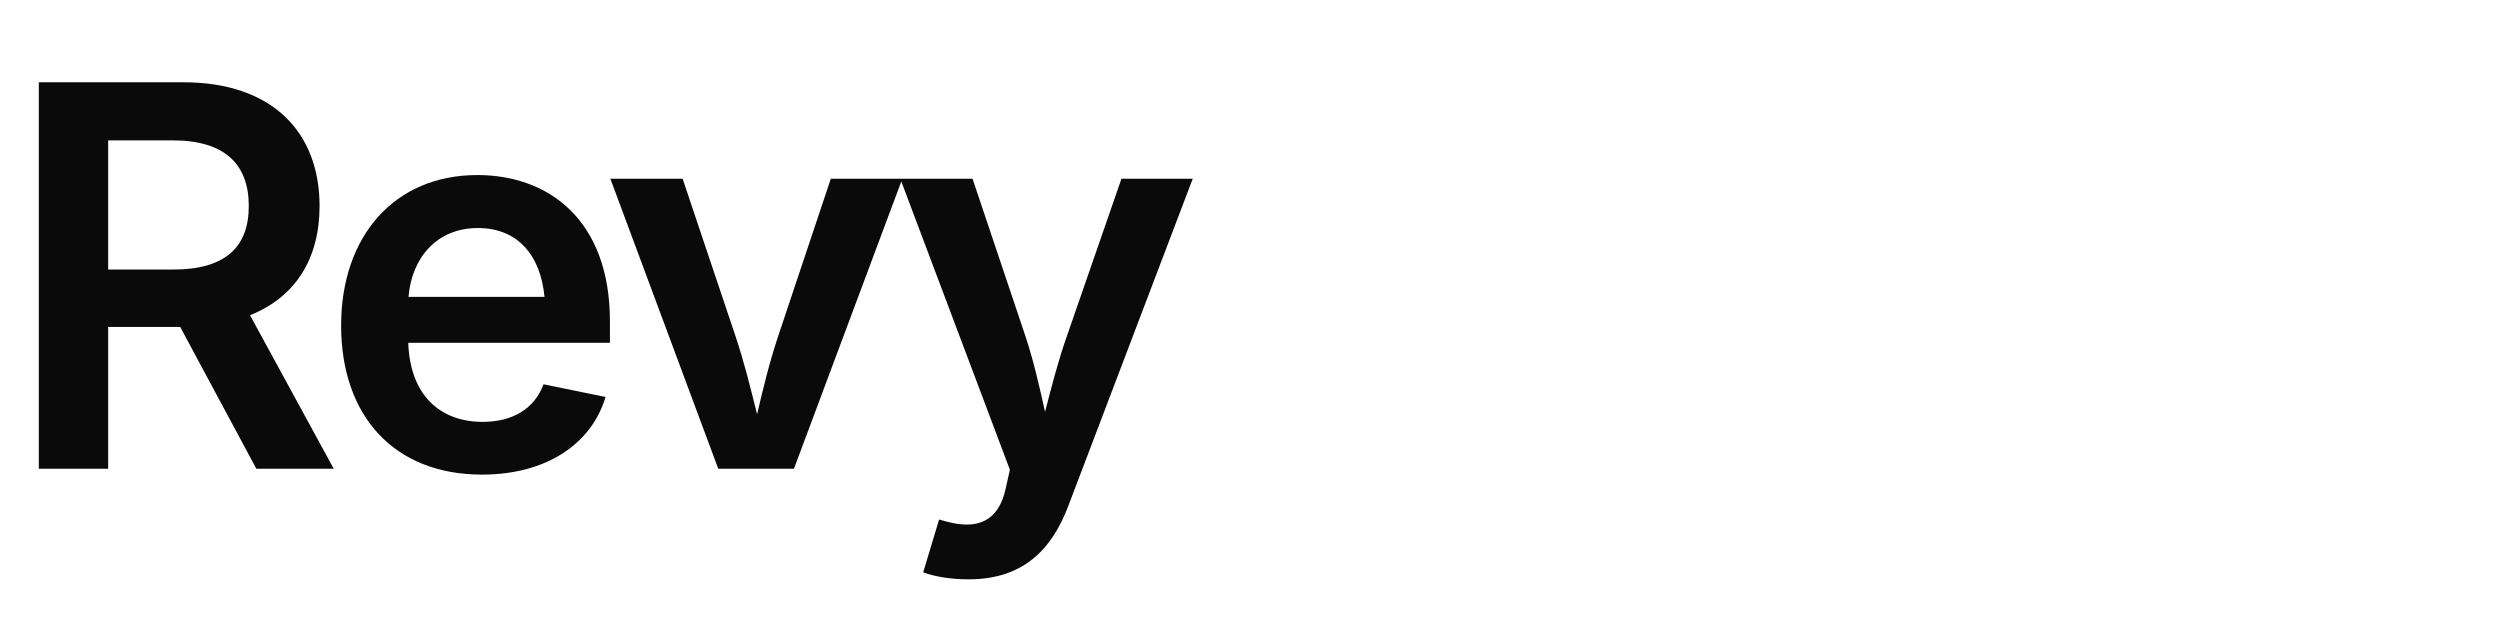
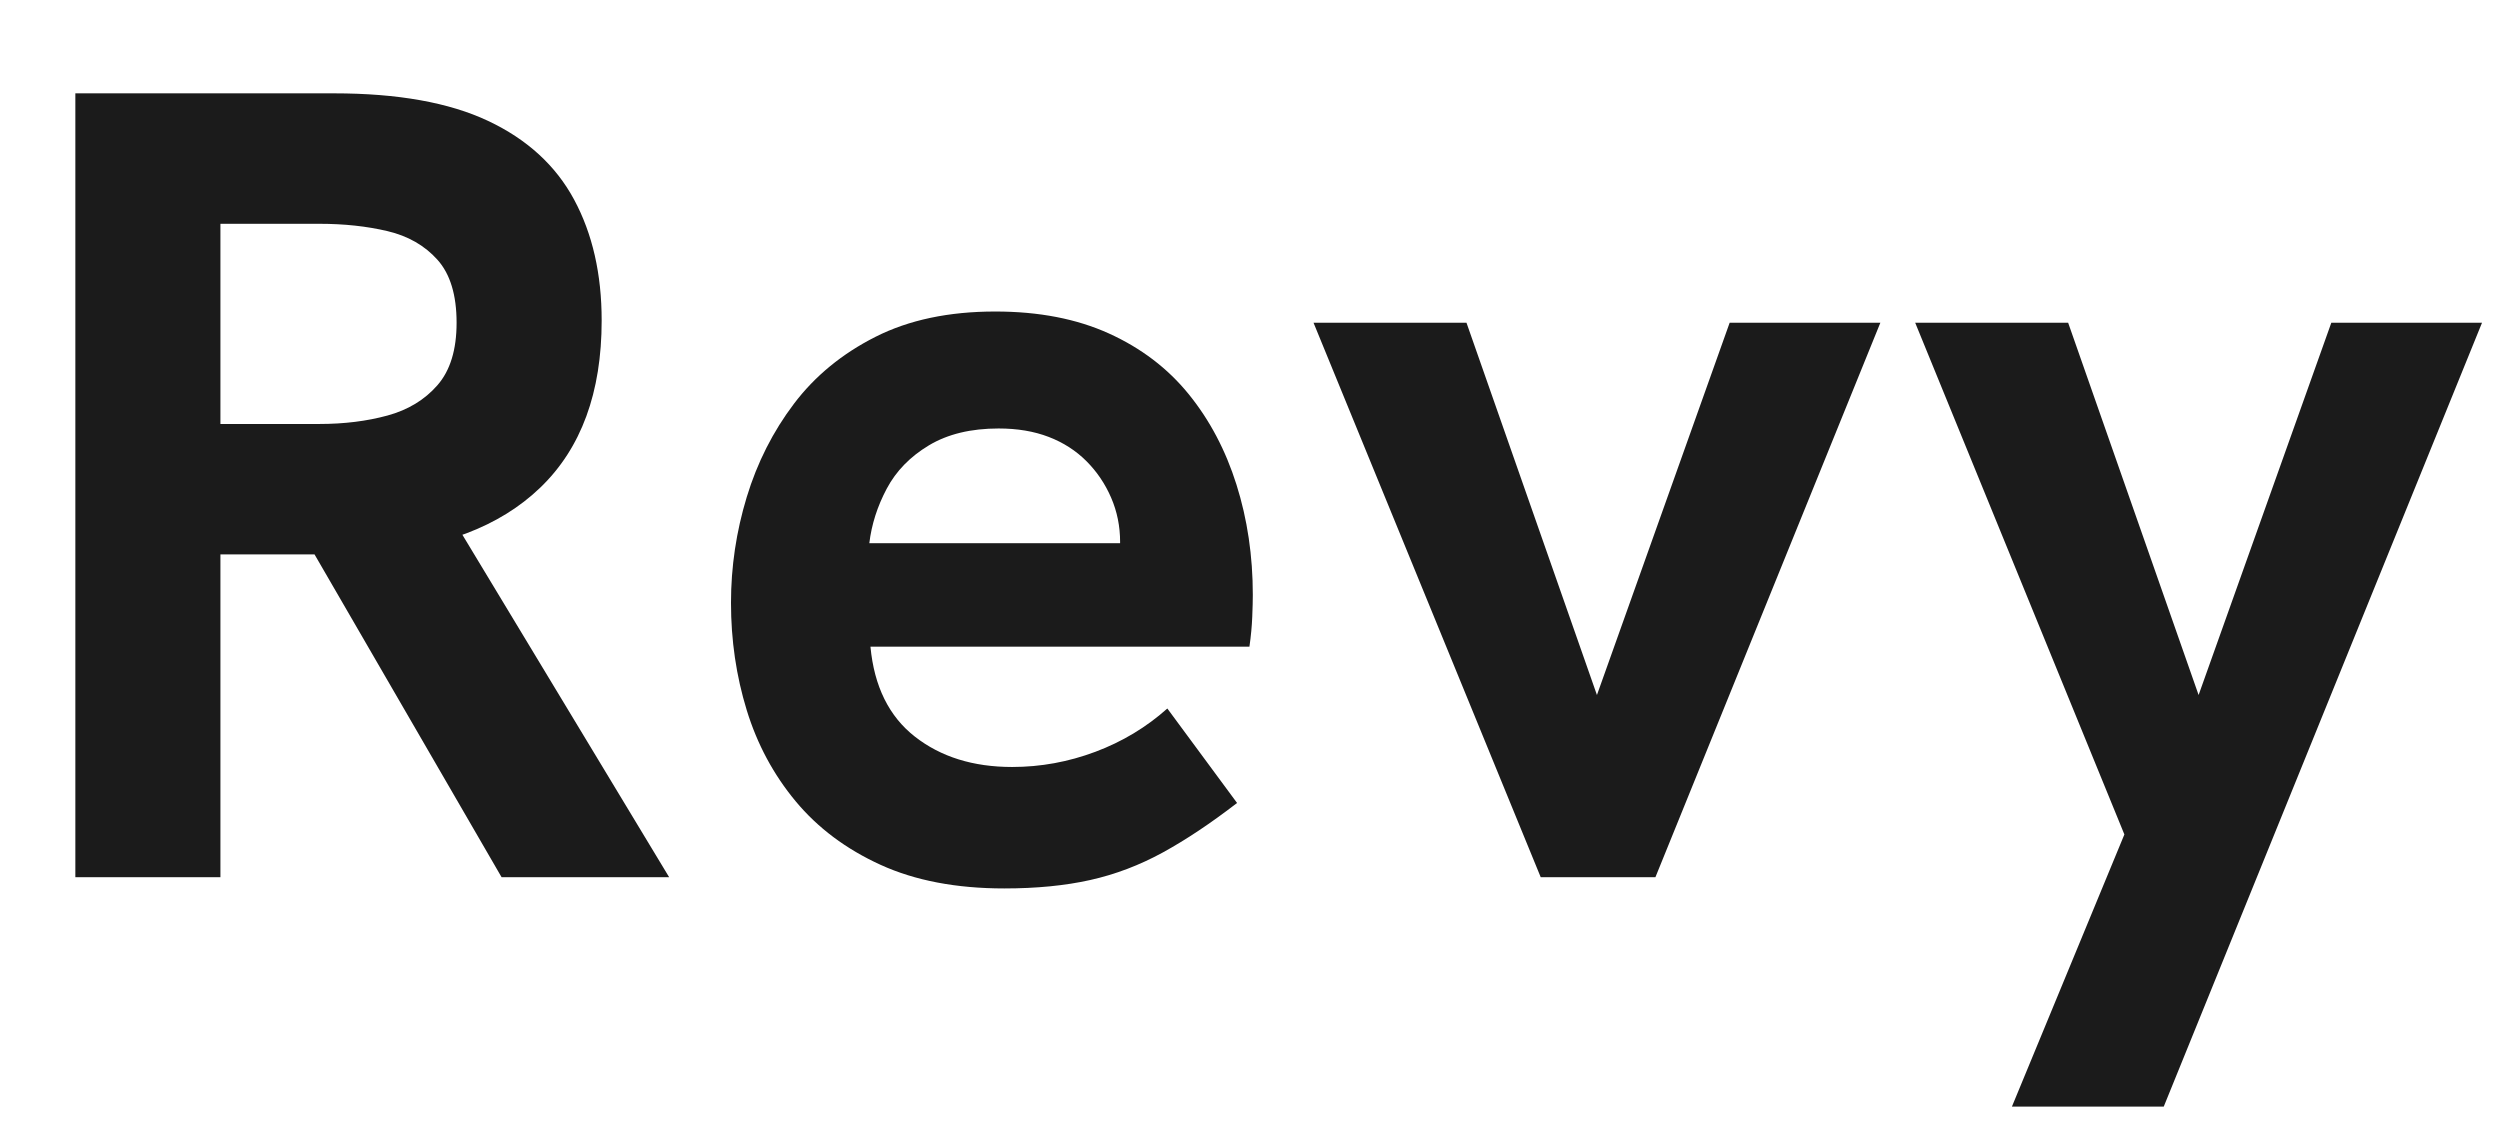
- <svg xmlns="http://www.w3.org/2000/svg" viewBox="0 0 160 40" role="img" aria-label="Revy">
-   <text x="0" y="30" font-family="Inter, system-ui, -apple-system, Segoe UI, sans-serif" font-size="34" font-weight="600" letter-spacing="-1.4" fill="#0A0A0A">Revy</text>
+ <svg xmlns="http://www.w3.org/2000/svg" viewBox="0 0 2223 1000" role="img" aria-label="Revy">
+   <g fill="#1b1b1b" transform="translate(0 780)">
+     <path d="M67.0 0V-697H297.0Q382.0 -697 434.0 -672.5Q486.0 -648 510.5 -602.5Q535.0 -557 535.0 -495Q535.0 -399 480.5 -346.5Q426.0 -294 325.0 -288Q302.0 -287 278.0 -287.0Q254.0 -287 237.0 -287H196.0V0ZM446.0 0 271.0 -302 403.0 -318 595.0 0ZM196.0 -403H284.0Q317.0 -403 344.5 -410.5Q372.0 -418 389.0 -437.5Q406.0 -457 406.0 -493Q406.0 -530 389.0 -549.0Q372.0 -568 344.5 -574.5Q317.0 -581 284.0 -581H196.0Z" />
+     <path d="M893.0 10Q829.0 10 783.0 -11.0Q737.0 -32 707.5 -67.5Q678.0 -103 664.0 -148.5Q650.0 -194 650.0 -244Q650.0 -292 664.0 -338.0Q678.0 -384 706.0 -421.0Q734.0 -458 778.5 -480.5Q823.0 -503 885.0 -503Q943.0 -503 986.0 -483.5Q1029.0 -464 1057.0 -429.5Q1085.0 -395 1099.5 -349.0Q1114.0 -303 1114.0 -251Q1114.0 -244 1113.5 -231.5Q1113.0 -219 1111.0 -205H774.0Q779.0 -152 813.5 -125.0Q848.0 -98 900.0 -98Q938.0 -98 974.0 -111.5Q1010.0 -125 1038.0 -150L1100.0 -66Q1065.0 -39 1034.0 -22.0Q1003.0 -5 969.5 2.5Q936.0 10 893.0 10ZM991.0 -267Q993.0 -275 994.5 -283.0Q996.0 -291 996.0 -298Q996.0 -319 988.0 -337.5Q980.0 -356 966.0 -370.0Q952.0 -384 932.5 -391.5Q913.0 -399 888.0 -399Q851.0 -399 826.0 -384.0Q801.0 -369 788.5 -345.5Q776.0 -322 773.0 -297H1033.0Z" />
+     <path d="M1370.0 0 1168.0 -493H1304.0L1420.0 -162L1538.0 -493H1672.0L1472.0 0Z" />
+     <path d="M1789.0 204 1889.0 -38 1703.0 -493H1839.0L1955.0 -162L2073.0 -493H2207.0L1924.0 204Z" />
+   </g>
</svg>
